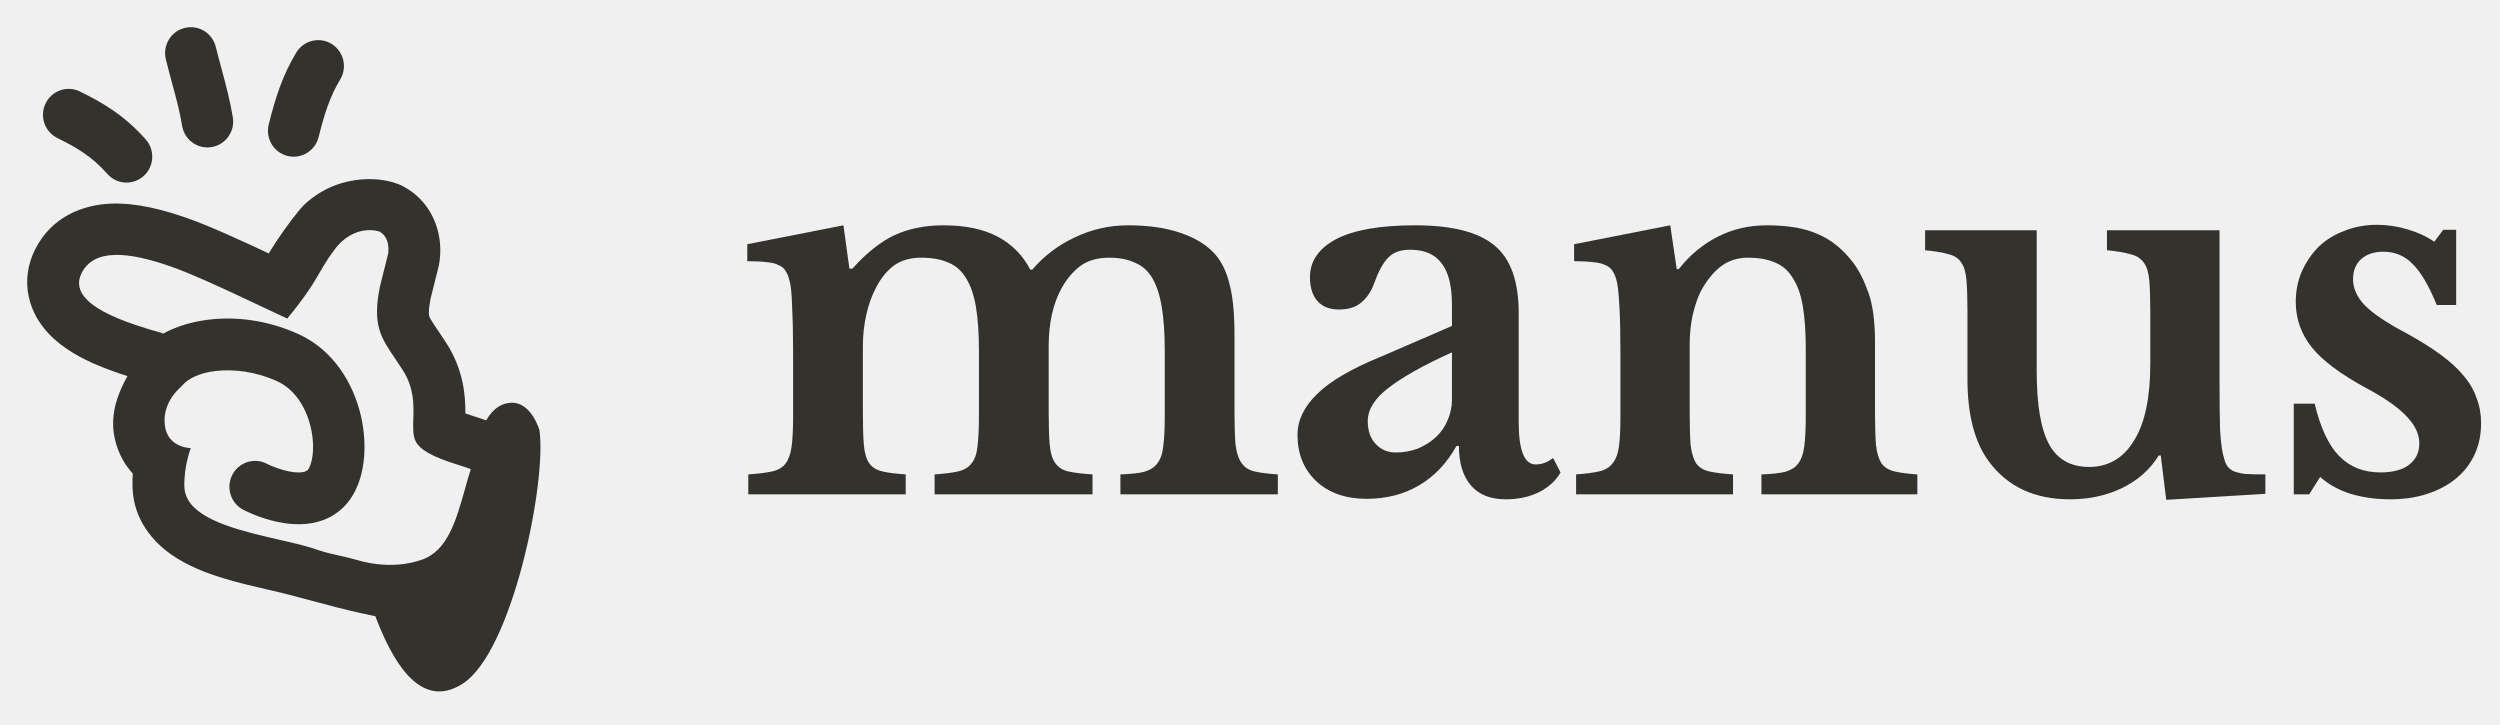
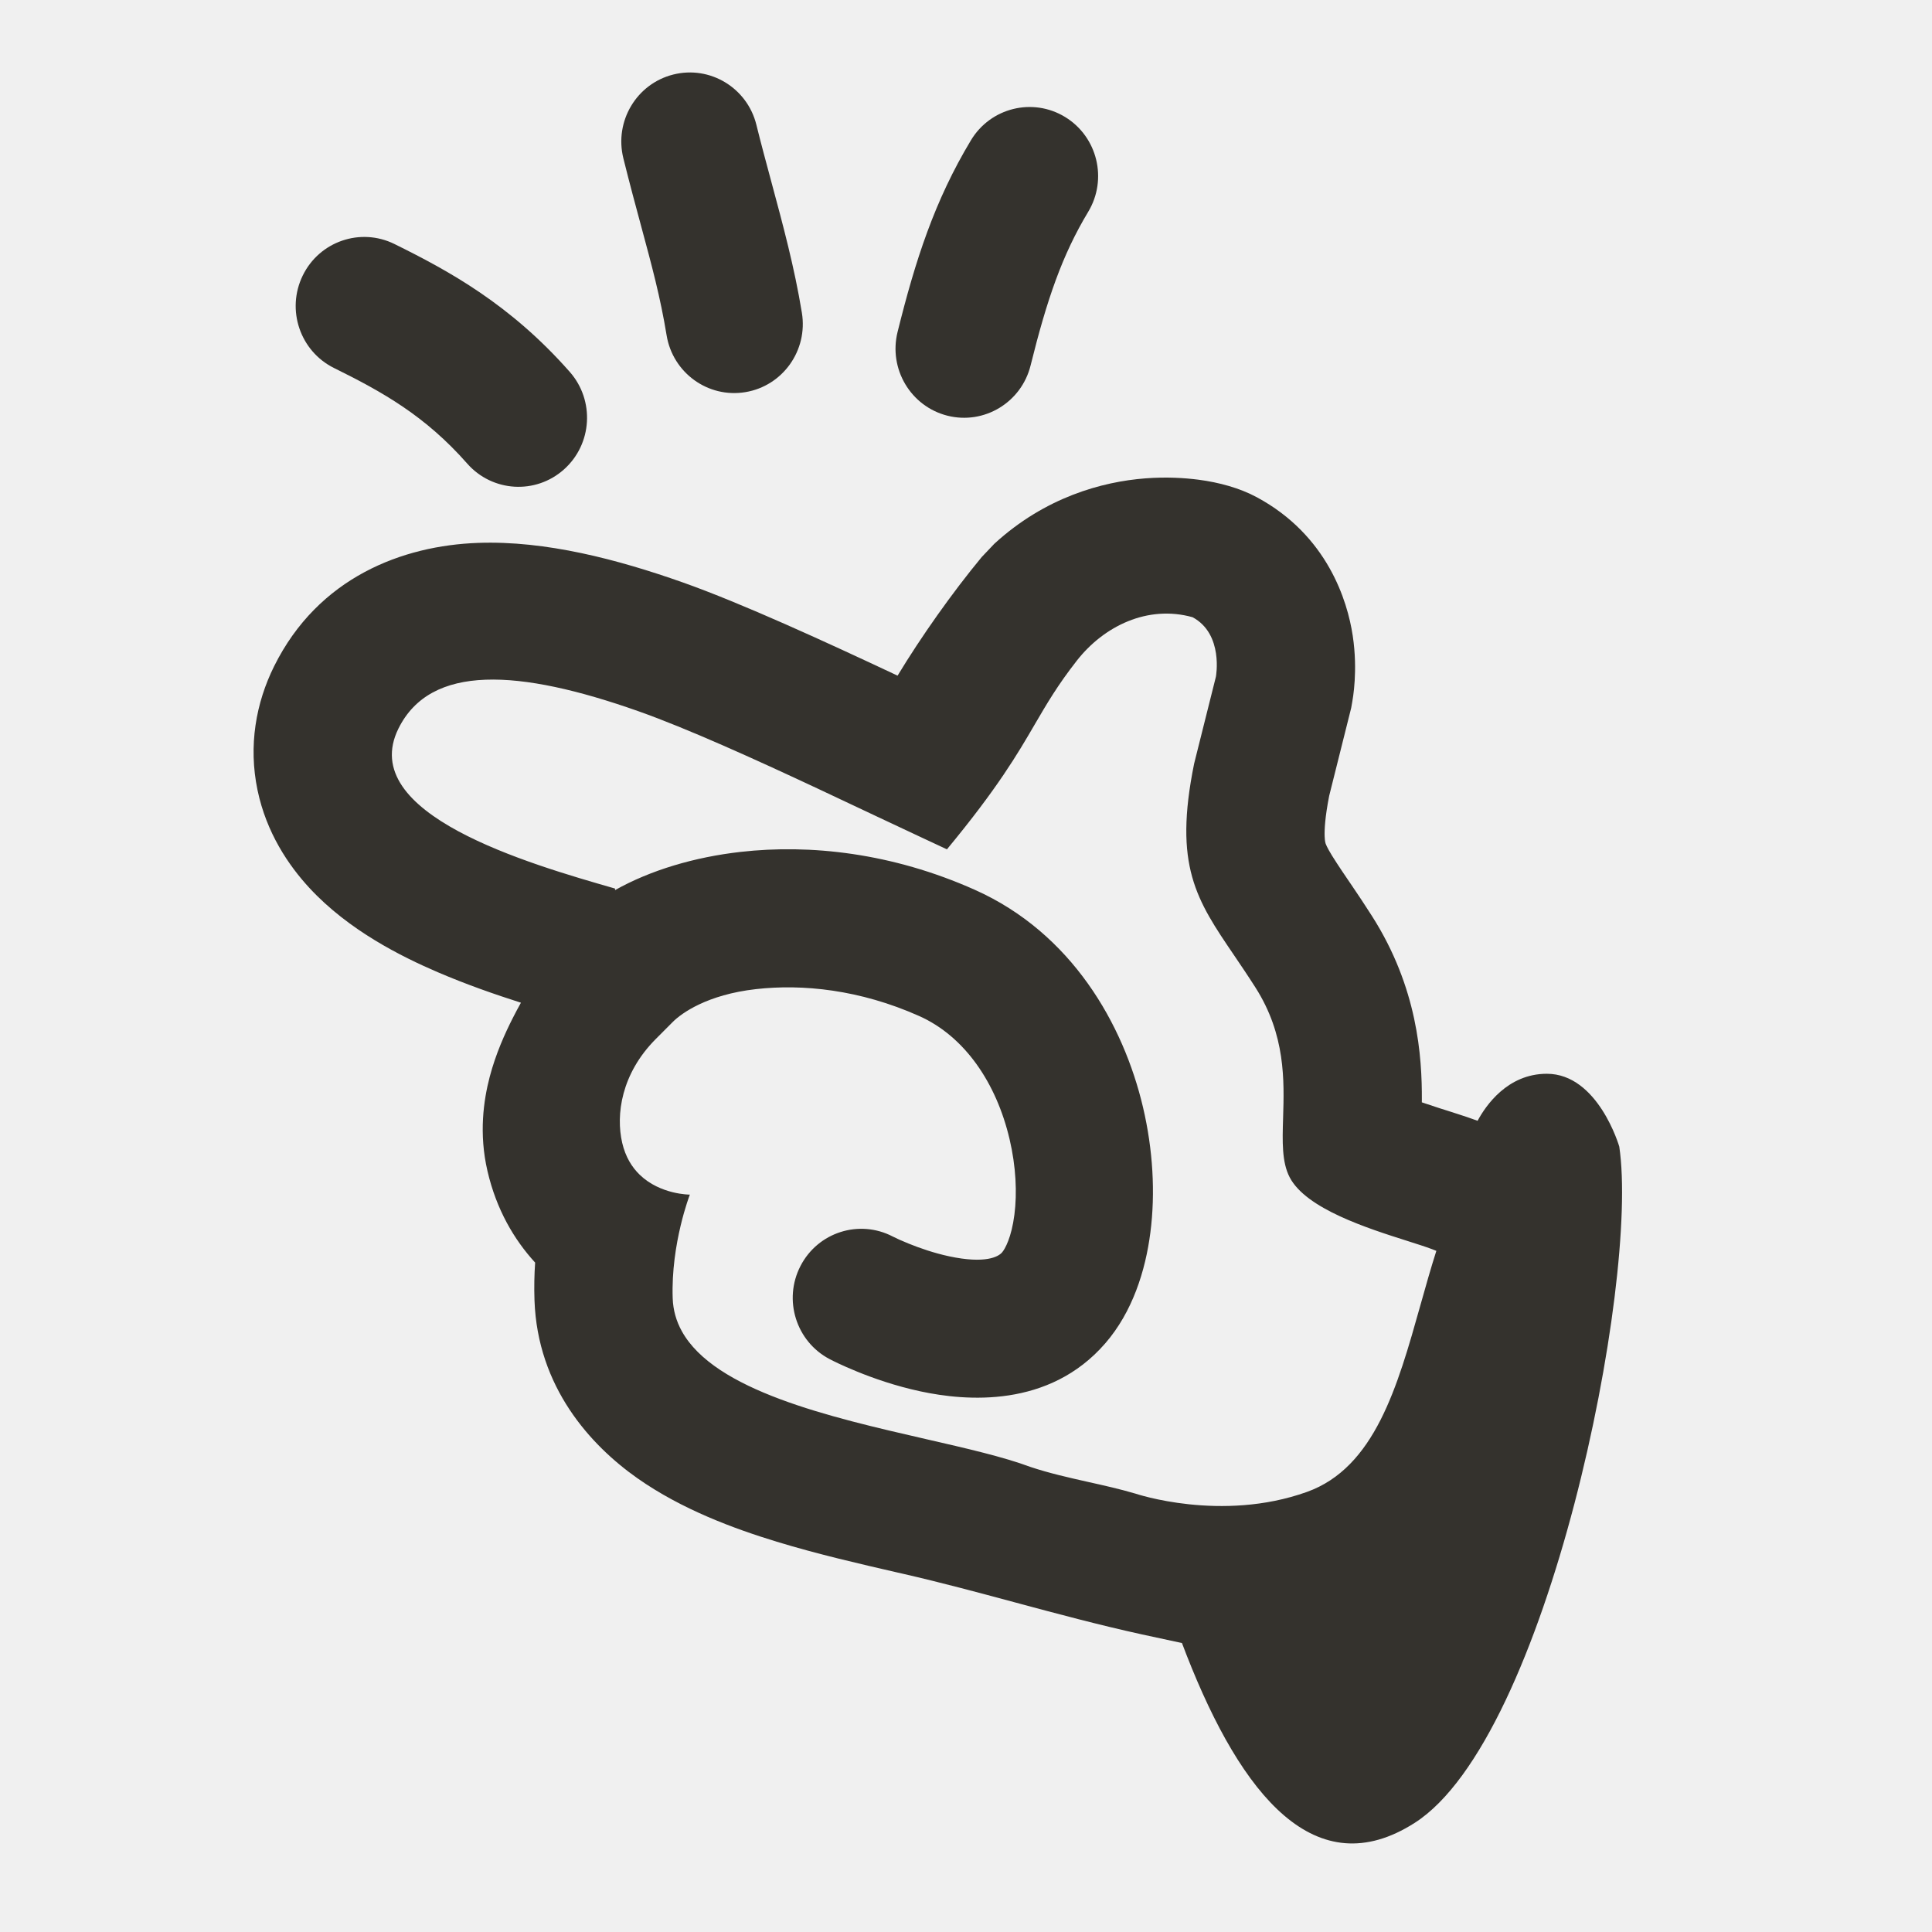
- <svg xmlns="http://www.w3.org/2000/svg" width="207" height="60" viewBox="0 0 207 60" fill="none">
-   <g clip-path="url(#clip0_9205_89410)">
-     <path fill-rule="evenodd" clip-rule="evenodd" d="M3.776 8.559C3.258 9.622 3.694 10.907 4.749 11.429C6.266 12.178 7.582 12.917 8.884 14.396C9.665 15.283 11.01 15.364 11.89 14.578C12.77 13.792 12.85 12.436 12.07 11.55C10.213 9.442 8.302 8.407 6.625 7.578C5.569 7.057 4.293 7.496 3.776 8.559Z" fill="#34322D" />
-     <path fill-rule="evenodd" clip-rule="evenodd" d="M15.283 2.315C14.142 2.602 13.449 3.767 13.734 4.916C13.933 5.718 14.119 6.405 14.289 7.033C14.614 8.236 14.883 9.226 15.077 10.412C15.268 11.58 16.364 12.371 17.524 12.178C18.684 11.986 19.47 10.882 19.278 9.713C19.049 8.311 18.691 6.985 18.332 5.654C18.173 5.064 18.013 4.474 17.865 3.875C17.58 2.726 16.424 2.028 15.283 2.315Z" fill="#34322D" />
-     <path fill-rule="evenodd" clip-rule="evenodd" d="M27.454 3.634C26.448 3.02 25.139 3.343 24.529 4.355C23.398 6.234 22.803 8.083 22.25 10.309C21.965 11.458 22.659 12.622 23.799 12.91C24.94 13.197 26.096 12.498 26.381 11.349C26.893 9.286 27.363 7.919 28.169 6.58C28.779 5.568 28.459 4.249 27.454 3.634Z" fill="#34322D" />
-     <path fill-rule="evenodd" clip-rule="evenodd" d="M38.308 56.612C42.437 53.973 45.291 39.823 44.663 35.609C44.663 35.609 44.009 33.347 42.412 33.347C41.189 33.347 40.513 34.342 40.263 34.807C40.048 34.727 39.828 34.655 39.654 34.599C39.56 34.568 39.429 34.526 39.305 34.487L39.071 34.413C38.88 34.351 38.7 34.292 38.531 34.234L38.532 34.174C38.539 32.806 38.4 30.672 36.983 28.448C36.757 28.092 36.543 27.774 36.36 27.504L36.245 27.335C36.109 27.135 36.002 26.977 35.9 26.82C35.647 26.435 35.578 26.287 35.552 26.219L35.55 26.216C35.54 26.189 35.519 26.135 35.513 25.97C35.506 25.768 35.523 25.385 35.654 24.715L36.336 21.991L36.339 21.977C36.384 21.727 36.424 21.502 36.446 21.136C36.466 20.799 36.471 20.309 36.385 19.741C36.223 18.665 35.601 16.625 33.408 15.443C32.872 15.154 32.231 14.981 31.598 14.898C31.173 14.843 30.604 14.805 29.944 14.856C28.597 14.96 26.829 15.445 25.255 16.887L24.863 17.3C23.949 18.404 22.983 19.772 22.25 20.983C20.024 19.936 17.405 18.733 15.575 18.086C13.566 17.377 11.325 16.783 9.218 16.86C6.885 16.944 4.262 17.922 2.888 20.691C2.324 21.828 2.084 23.156 2.373 24.54C2.65 25.863 3.335 26.875 3.989 27.581C5.203 28.891 6.829 29.703 7.975 30.195C8.853 30.572 9.755 30.886 10.553 31.14C10.469 31.292 10.384 31.45 10.303 31.61C10.061 32.085 9.773 32.72 9.582 33.447C9.393 34.171 9.243 35.203 9.514 36.368C9.791 37.563 10.34 38.497 10.994 39.211C10.969 39.582 10.96 39.973 10.974 40.378C11.066 43.082 12.717 44.885 14.169 45.907C15.553 46.881 17.182 47.478 18.5 47.88C19.772 48.268 21.115 48.576 22.207 48.827L22.44 48.88C23.604 49.147 24.753 49.456 25.904 49.766C27.208 50.117 28.513 50.467 29.839 50.758C30.273 50.852 30.694 50.943 31.082 51.026L31.223 51.394C32.943 55.79 35.24 58.572 38.308 56.612ZM22.591 38.62C22.355 38.525 22.22 38.461 22.1 38.401C21.058 37.858 19.776 38.267 19.235 39.316C18.692 40.366 19.098 41.662 20.141 42.209C20.226 42.254 20.313 42.295 20.4 42.337C20.546 42.406 20.75 42.497 20.998 42.598C21.486 42.797 22.181 43.044 22.969 43.212C24.367 43.511 26.951 43.738 28.702 41.716C29.543 40.745 29.948 39.469 30.101 38.277C30.259 37.048 30.181 35.7 29.872 34.387C29.264 31.803 27.654 28.974 24.647 27.633C22.071 26.483 19.525 26.213 17.378 26.456C15.945 26.618 14.576 27.024 13.476 27.643V27.595C10.786 26.822 5.432 25.282 6.75 22.624C7.75 20.61 10.488 20.776 14.202 22.088C15.71 22.621 17.806 23.571 19.783 24.497C20.396 24.784 20.998 25.068 21.567 25.338C22.396 25.73 23.783 26.377 23.783 26.377C25.36 24.471 25.972 23.421 26.512 22.494C26.884 21.857 27.222 21.277 27.816 20.518C28.657 19.443 30.016 18.779 31.411 19.168C32.383 19.692 32.136 21.016 32.136 21.016L31.46 23.715C30.815 26.892 31.529 27.943 32.706 29.675C32.912 29.979 33.133 30.305 33.363 30.666C34.302 32.139 34.258 33.555 34.223 34.711C34.2 35.454 34.181 36.09 34.428 36.564C34.937 37.54 36.842 38.145 38.09 38.541C38.391 38.637 38.653 38.72 38.849 38.794L38.982 38.847C38.806 39.397 38.647 39.966 38.487 40.534C37.776 43.063 37.069 45.58 34.96 46.334C32.299 47.286 29.638 46.386 29.638 46.386C29.158 46.244 28.669 46.135 28.181 46.026C27.572 45.889 26.963 45.753 26.37 45.555C25.544 45.246 24.387 44.98 23.129 44.692C20.135 44.005 16.571 43.187 15.55 41.342C15.378 41.031 15.278 40.691 15.266 40.317C15.208 38.62 15.799 37.1 15.799 37.1C15.799 37.1 14.883 37.104 14.241 36.482C14.001 36.25 13.8 35.931 13.698 35.492C13.495 34.616 13.67 33.347 14.734 32.274L15.268 31.738C15.537 31.467 16.336 30.889 17.853 30.718C19.293 30.555 21.075 30.73 22.922 31.554C24.339 32.187 25.319 33.637 25.728 35.377C25.928 36.227 25.965 37.052 25.878 37.725C25.787 38.434 25.586 38.79 25.494 38.896C25.379 39.029 24.976 39.256 23.852 39.016C23.38 38.915 22.931 38.758 22.591 38.62Z" fill="#34322D" />
-     <path d="M191.202 40.931H189.924V33.423H191.656C192.124 35.403 192.797 36.847 193.677 37.755C194.557 38.662 195.699 39.116 197.101 39.116C198.119 39.116 198.902 38.91 199.452 38.497C200.03 38.057 200.319 37.466 200.319 36.723C200.319 35.953 199.975 35.211 199.287 34.496C198.6 33.753 197.486 32.969 195.946 32.145C193.856 31.017 192.357 29.903 191.45 28.803C190.542 27.676 190.089 26.411 190.089 25.008C190.089 24.101 190.254 23.262 190.584 22.492C190.941 21.695 191.409 21.007 191.986 20.43C192.591 19.852 193.306 19.412 194.131 19.11C194.956 18.779 195.85 18.614 196.812 18.614C197.665 18.614 198.504 18.738 199.329 18.986C200.181 19.233 200.924 19.577 201.556 20.017L202.299 19.027H203.371V25.256H201.762C201.13 23.688 200.47 22.561 199.782 21.873C199.122 21.186 198.311 20.842 197.349 20.842C196.579 20.842 195.96 21.048 195.492 21.461C195.052 21.873 194.832 22.423 194.832 23.111C194.832 23.881 195.162 24.61 195.822 25.297C196.51 25.985 197.637 26.741 199.205 27.566C200.305 28.171 201.254 28.762 202.051 29.34C202.849 29.917 203.495 30.508 203.99 31.113C204.485 31.691 204.842 32.309 205.062 32.969C205.31 33.602 205.434 34.289 205.434 35.032C205.434 35.995 205.255 36.861 204.897 37.631C204.54 38.401 204.031 39.061 203.371 39.611C202.711 40.161 201.914 40.587 200.979 40.889C200.071 41.192 199.054 41.343 197.926 41.343C196.744 41.343 195.644 41.192 194.626 40.889C193.609 40.559 192.77 40.092 192.11 39.487L191.202 40.931Z" fill="#34322D" />
-     <path d="M178.044 25.833C178.044 24.733 178.017 23.867 177.962 23.235C177.907 22.575 177.756 22.079 177.508 21.75C177.261 21.392 176.889 21.158 176.394 21.048C175.927 20.911 175.281 20.801 174.456 20.718V19.068H183.778V31.567C183.778 33.245 183.792 34.565 183.819 35.527C183.874 36.462 183.957 37.163 184.067 37.631C184.149 37.988 184.246 38.277 184.356 38.497C184.466 38.69 184.644 38.855 184.892 38.992C185.139 39.102 185.469 39.184 185.882 39.239C186.322 39.267 186.886 39.281 187.573 39.281V40.889L179.364 41.385L178.911 37.713H178.746C178.031 38.868 177.027 39.762 175.734 40.395C174.442 41.027 172.998 41.343 171.403 41.343C168.461 41.343 166.219 40.298 164.679 38.208C163.497 36.613 162.906 34.344 162.906 31.402V25.833C162.906 24.706 162.878 23.826 162.823 23.193C162.768 22.533 162.617 22.038 162.369 21.708C162.149 21.378 161.806 21.158 161.338 21.048C160.871 20.911 160.224 20.801 159.399 20.718V19.068H168.639V30.742C168.639 33.52 168.983 35.541 169.671 36.806C170.358 38.043 171.458 38.662 172.971 38.662C174.593 38.662 175.844 37.919 176.724 36.434C177.604 35.005 178.044 32.901 178.044 30.123V25.833Z" fill="#34322D" />
-     <path d="M139.906 34.207C139.906 35.334 139.934 36.228 139.989 36.888C140.071 37.521 140.222 38.016 140.442 38.373C140.69 38.703 141.047 38.923 141.515 39.033C142.01 39.143 142.67 39.226 143.495 39.281V40.931H130.501V39.281C131.299 39.226 131.931 39.143 132.399 39.033C132.894 38.923 133.265 38.703 133.512 38.373C133.787 38.043 133.966 37.576 134.049 36.971C134.131 36.366 134.172 35.541 134.172 34.496V29.34C134.172 27.717 134.145 26.411 134.09 25.421C134.035 24.403 133.966 23.716 133.884 23.358C133.801 23.001 133.691 22.712 133.554 22.492C133.416 22.244 133.21 22.066 132.935 21.956C132.66 21.818 132.316 21.736 131.904 21.708C131.491 21.653 130.969 21.626 130.336 21.626V20.223L138.297 18.656L138.834 22.286H138.999C139.906 21.131 140.979 20.237 142.216 19.605C143.454 18.972 144.815 18.656 146.3 18.656C148.06 18.656 149.476 18.903 150.549 19.398C151.649 19.866 152.625 20.663 153.477 21.791C153.945 22.423 154.357 23.248 154.715 24.266C155.072 25.256 155.251 26.631 155.251 28.391V34.207C155.251 35.334 155.279 36.228 155.334 36.888C155.416 37.521 155.567 38.016 155.787 38.373C156.035 38.703 156.392 38.923 156.86 39.033C157.327 39.143 157.96 39.226 158.757 39.281V40.931H145.846V39.281C146.671 39.253 147.317 39.184 147.785 39.075C148.28 38.937 148.651 38.703 148.899 38.373C149.146 38.043 149.311 37.576 149.394 36.971C149.476 36.338 149.517 35.513 149.517 34.496V28.886C149.517 27.483 149.435 26.301 149.27 25.338C149.105 24.376 148.83 23.606 148.445 23.028C148.087 22.423 147.606 21.997 147.001 21.75C146.396 21.474 145.64 21.337 144.732 21.337C143.852 21.337 143.096 21.584 142.464 22.079C141.831 22.575 141.281 23.262 140.814 24.142C140.566 24.637 140.346 25.283 140.154 26.081C139.989 26.851 139.906 27.662 139.906 28.515V34.207Z" fill="#34322D" />
-     <path d="M120.221 29.174C117.911 30.22 116.165 31.196 114.982 32.103C113.827 32.983 113.25 33.904 113.25 34.867C113.25 35.664 113.47 36.297 113.91 36.764C114.35 37.232 114.9 37.466 115.56 37.466C116.22 37.466 116.838 37.356 117.416 37.136C117.993 36.888 118.488 36.572 118.901 36.187C119.313 35.802 119.63 35.348 119.85 34.826C120.097 34.276 120.221 33.698 120.221 33.093V29.174ZM120.221 26.988V25.256C120.221 23.661 119.932 22.506 119.355 21.791C118.805 21.048 117.938 20.677 116.756 20.677C115.958 20.677 115.353 20.897 114.941 21.337C114.528 21.75 114.143 22.451 113.786 23.441C113.538 24.128 113.181 24.665 112.713 25.049C112.273 25.434 111.655 25.627 110.857 25.627C110.087 25.627 109.496 25.393 109.083 24.926C108.671 24.458 108.465 23.798 108.465 22.946C108.465 21.626 109.18 20.581 110.61 19.811C112.067 19.041 114.253 18.656 117.168 18.656C120.248 18.656 122.448 19.22 123.768 20.347C125.088 21.447 125.748 23.303 125.748 25.916V34.95C125.748 37.287 126.216 38.456 127.151 38.456C127.673 38.456 128.155 38.277 128.595 37.919L129.213 39.116C128.828 39.803 128.223 40.353 127.398 40.766C126.601 41.151 125.693 41.343 124.676 41.343C123.411 41.343 122.448 40.958 121.788 40.188C121.128 39.418 120.798 38.332 120.798 36.929H120.592C119.795 38.359 118.763 39.446 117.498 40.188C116.233 40.931 114.79 41.302 113.167 41.302C111.435 41.302 110.046 40.821 109.001 39.858C107.956 38.868 107.433 37.59 107.433 36.022C107.433 34.812 107.97 33.684 109.042 32.639C110.115 31.567 111.902 30.522 114.405 29.505L120.221 26.988Z" fill="#34322D" />
-     <path d="M71.445 34.124C71.445 35.279 71.472 36.187 71.528 36.847C71.582 37.507 71.734 38.016 71.981 38.373C72.229 38.703 72.586 38.923 73.054 39.033C73.521 39.143 74.168 39.226 74.993 39.281V40.931H61.958V39.281C62.782 39.226 63.443 39.143 63.938 39.033C64.433 38.923 64.804 38.703 65.051 38.373C65.299 38.043 65.464 37.576 65.546 36.971C65.629 36.338 65.67 35.499 65.67 34.455V29.34C65.67 27.772 65.642 26.466 65.588 25.421C65.56 24.376 65.491 23.661 65.381 23.276C65.299 22.918 65.189 22.643 65.051 22.451C64.941 22.231 64.749 22.066 64.474 21.956C64.226 21.818 63.896 21.736 63.484 21.708C63.071 21.653 62.535 21.626 61.875 21.626V20.223L69.836 18.656L70.331 22.244H70.579C71.734 20.952 72.889 20.031 74.044 19.481C75.226 18.931 76.588 18.656 78.127 18.656C79.942 18.656 81.441 18.972 82.624 19.605C83.806 20.237 84.7 21.145 85.305 22.327H85.47C86.46 21.172 87.642 20.278 89.017 19.646C90.392 18.986 91.864 18.656 93.431 18.656C95.081 18.656 96.511 18.862 97.721 19.274C98.959 19.687 99.921 20.278 100.609 21.048C101.159 21.681 101.557 22.506 101.805 23.523C102.08 24.541 102.217 25.957 102.217 27.772V34.124C102.217 35.252 102.245 36.146 102.3 36.806C102.382 37.466 102.547 37.974 102.795 38.332C103.042 38.69 103.4 38.923 103.867 39.033C104.335 39.143 104.981 39.226 105.806 39.281V40.931H92.771V39.281C93.596 39.253 94.243 39.184 94.71 39.075C95.205 38.937 95.576 38.703 95.824 38.373C96.099 38.016 96.264 37.535 96.319 36.929C96.401 36.325 96.442 35.499 96.442 34.455V29.051C96.442 27.621 96.36 26.411 96.195 25.421C96.03 24.431 95.769 23.633 95.411 23.028C95.054 22.423 94.573 21.997 93.968 21.75C93.39 21.474 92.675 21.337 91.823 21.337C90.86 21.337 90.062 21.571 89.43 22.038C88.825 22.506 88.316 23.111 87.904 23.853C87.189 25.146 86.831 26.755 86.831 28.68V34.124C86.831 35.252 86.859 36.146 86.914 36.806C86.969 37.466 87.12 37.974 87.368 38.332C87.615 38.69 87.972 38.923 88.44 39.033C88.935 39.143 89.609 39.226 90.461 39.281V40.931H77.385V39.281C78.21 39.226 78.856 39.143 79.324 39.033C79.819 38.923 80.19 38.703 80.438 38.373C80.713 38.043 80.877 37.576 80.933 36.971C81.015 36.338 81.056 35.499 81.056 34.455V29.051C81.056 27.621 80.974 26.411 80.809 25.421C80.644 24.431 80.369 23.633 79.984 23.028C79.626 22.423 79.145 21.997 78.54 21.75C77.935 21.474 77.179 21.337 76.271 21.337C75.364 21.337 74.608 21.557 74.002 21.997C73.425 22.437 72.944 23.028 72.559 23.771C72.201 24.431 71.926 25.187 71.734 26.04C71.541 26.892 71.445 27.772 71.445 28.68V34.124Z" fill="#34322D" />
-   </g>
-   <defs>
-     <clipPath id="clip0_9205_89410">
-       <rect width="206.25" height="60" fill="white" />
-     </clipPath>
-   </defs>
+ <svg xmlns="http://www.w3.org/2000/svg" width="60" height="60" viewBox="0 0 60 60" fill="none">
+   <path fill-rule="evenodd" clip-rule="evenodd" d="M9.401 8.559C8.883 9.622 9.319 10.907 10.374 11.429C11.891 12.178 13.207 12.917 14.509 14.396C15.29 15.283 16.635 15.364 17.515 14.578C18.395 13.792 18.475 12.436 17.695 11.55C15.838 9.442 13.928 8.407 12.25 7.578C11.194 7.057 9.918 7.496 9.401 8.559Z" fill="#34322D" />
+   <path fill-rule="evenodd" clip-rule="evenodd" d="M20.908 2.315C19.767 2.602 19.074 3.767 19.359 4.916C19.558 5.718 19.744 6.405 19.914 7.033C20.239 8.236 20.508 9.226 20.702 10.412C20.893 11.58 21.989 12.371 23.149 12.178C24.309 11.986 25.095 10.882 24.903 9.713C24.674 8.311 24.316 6.985 23.957 5.654C23.798 5.064 23.638 4.474 23.49 3.875C23.205 2.726 22.049 2.028 20.908 2.315Z" fill="#34322D" />
+   <path fill-rule="evenodd" clip-rule="evenodd" d="M33.079 3.634C32.073 3.02 30.764 3.343 30.154 4.355C29.023 6.234 28.428 8.083 27.875 10.309C27.59 11.458 28.284 12.622 29.424 12.91C30.565 13.197 31.721 12.498 32.006 11.349C32.518 9.286 32.988 7.919 33.794 6.58C34.404 5.568 34.084 4.249 33.079 3.634Z" fill="#34322D" />
+   <path fill-rule="evenodd" clip-rule="evenodd" d="M43.933 56.612C48.062 53.973 50.916 39.823 50.288 35.609C50.288 35.609 49.634 33.347 48.037 33.347C46.814 33.347 46.138 34.342 45.888 34.807C45.673 34.727 45.453 34.655 45.279 34.599C45.185 34.568 45.054 34.526 44.93 34.487L44.696 34.413C44.505 34.351 44.325 34.292 44.156 34.234L44.157 34.174C44.164 32.806 44.025 30.672 42.608 28.448C42.382 28.092 42.168 27.774 41.985 27.504L41.87 27.335C41.734 27.135 41.627 26.977 41.525 26.82C41.272 26.435 41.203 26.287 41.177 26.219L41.175 26.216C41.165 26.189 41.144 26.135 41.138 25.97C41.131 25.768 41.148 25.385 41.279 24.715L41.961 21.991L41.964 21.977C42.009 21.727 42.049 21.502 42.071 21.136C42.091 20.799 42.096 20.309 42.01 19.741C41.848 18.665 41.226 16.625 39.033 15.443C38.497 15.154 37.856 14.981 37.223 14.898C36.798 14.843 36.229 14.805 35.569 14.856C34.222 14.96 32.454 15.445 30.88 16.887L30.488 17.3C29.574 18.404 28.608 19.772 27.875 20.983C25.649 19.936 23.03 18.733 21.2 18.086C19.192 17.377 16.95 16.783 14.843 16.86C12.51 16.944 9.887 17.922 8.513 20.691C7.949 21.828 7.709 23.156 7.998 24.54C8.275 25.863 8.96 26.875 9.614 27.581C10.828 28.891 12.454 29.703 13.6 30.195C14.478 30.572 15.38 30.886 16.178 31.14C16.094 31.292 16.009 31.45 15.928 31.61C15.686 32.085 15.398 32.72 15.207 33.447C15.018 34.171 14.868 35.203 15.139 36.368C15.416 37.563 15.965 38.497 16.619 39.211C16.594 39.582 16.585 39.973 16.599 40.378C16.691 43.082 18.342 44.885 19.794 45.907C21.178 46.881 22.807 47.478 24.125 47.88C25.397 48.268 26.74 48.576 27.832 48.827L28.065 48.88C29.229 49.147 30.378 49.456 31.529 49.766C32.833 50.117 34.138 50.467 35.464 50.758C35.898 50.852 36.319 50.943 36.707 51.026L36.848 51.394C38.568 55.79 40.865 58.572 43.933 56.612ZM28.216 38.62C27.98 38.525 27.845 38.461 27.725 38.401C26.683 37.859 25.401 38.267 24.86 39.316C24.317 40.366 24.723 41.662 25.766 42.209C25.851 42.254 25.938 42.295 26.025 42.337C26.171 42.406 26.375 42.497 26.623 42.598C27.111 42.797 27.806 43.044 28.594 43.212C29.992 43.511 32.576 43.738 34.327 41.716C35.168 40.745 35.573 39.469 35.726 38.277C35.885 37.048 35.806 35.7 35.497 34.387C34.889 31.803 33.279 28.974 30.272 27.633C27.696 26.483 25.15 26.213 23.003 26.456C21.57 26.618 20.201 27.024 19.101 27.643V27.595C16.41 26.822 11.057 25.282 12.375 22.624C13.375 20.61 16.113 20.776 19.827 22.088C21.335 22.621 23.431 23.571 25.408 24.497C26.021 24.784 26.623 25.068 27.192 25.338C28.021 25.73 29.408 26.377 29.408 26.377C30.985 24.471 31.597 23.421 32.137 22.494C32.509 21.857 32.847 21.277 33.441 20.518C34.282 19.443 35.641 18.779 37.036 19.168C38.008 19.692 37.761 21.016 37.761 21.016L37.085 23.715C36.44 26.892 37.154 27.943 38.331 29.675C38.537 29.979 38.758 30.305 38.988 30.666C39.927 32.139 39.883 33.555 39.848 34.711C39.825 35.454 39.806 36.09 40.053 36.564C40.562 37.54 42.467 38.145 43.715 38.541C44.016 38.637 44.278 38.72 44.474 38.794L44.607 38.847C44.431 39.397 44.272 39.966 44.112 40.534C43.401 43.063 42.694 45.58 40.585 46.334C37.924 47.286 35.263 46.386 35.263 46.386C34.783 46.244 34.294 46.135 33.806 46.026C33.197 45.889 32.588 45.753 31.995 45.555C31.169 45.246 30.012 44.98 28.754 44.692C25.76 44.005 22.196 43.187 21.175 41.342C21.003 41.031 20.904 40.691 20.891 40.317C20.833 38.62 21.424 37.1 21.424 37.1C21.424 37.1 20.508 37.104 19.866 36.482C19.626 36.25 19.425 35.931 19.323 35.492C19.12 34.616 19.295 33.347 20.359 32.274L20.893 31.738C21.162 31.467 21.961 30.889 23.478 30.718C24.918 30.555 26.7 30.73 28.547 31.554C29.964 32.187 30.944 33.637 31.353 35.377C31.553 36.227 31.59 37.052 31.503 37.725C31.412 38.434 31.211 38.79 31.119 38.896C31.004 39.029 30.601 39.256 29.477 39.016C29.005 38.915 28.556 38.758 28.216 38.62Z" fill="#34322D" />
</svg>
